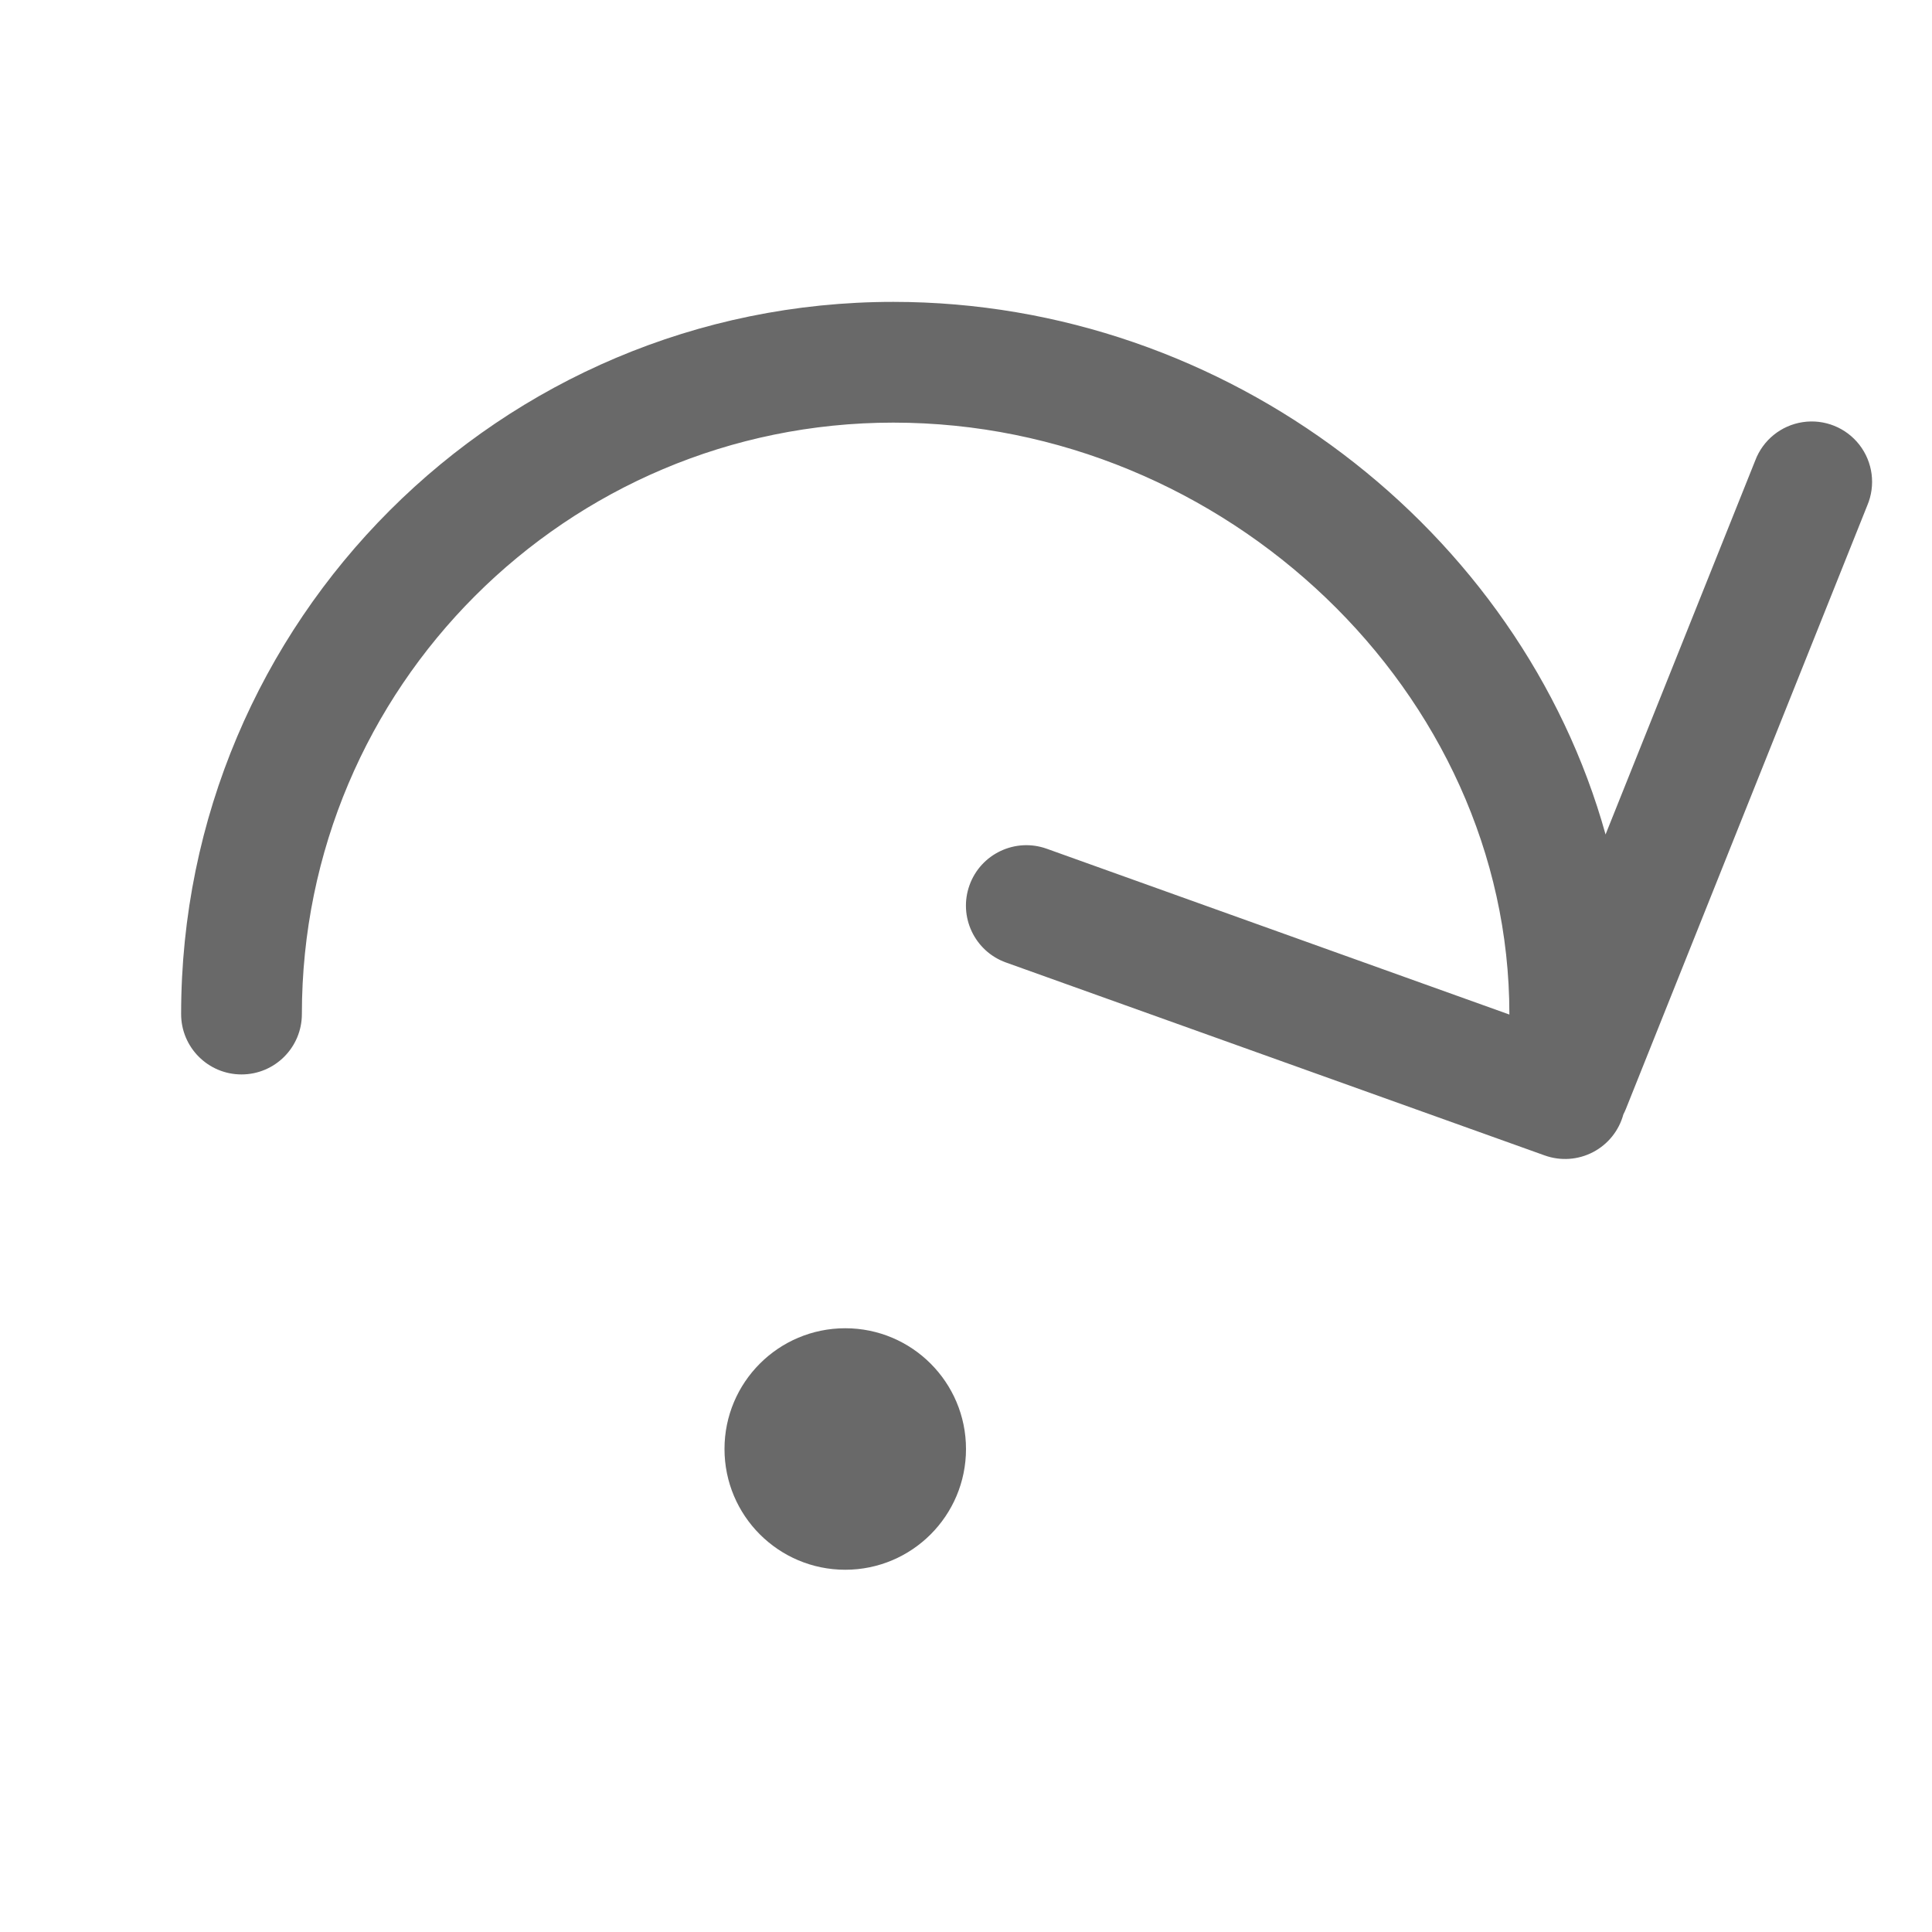
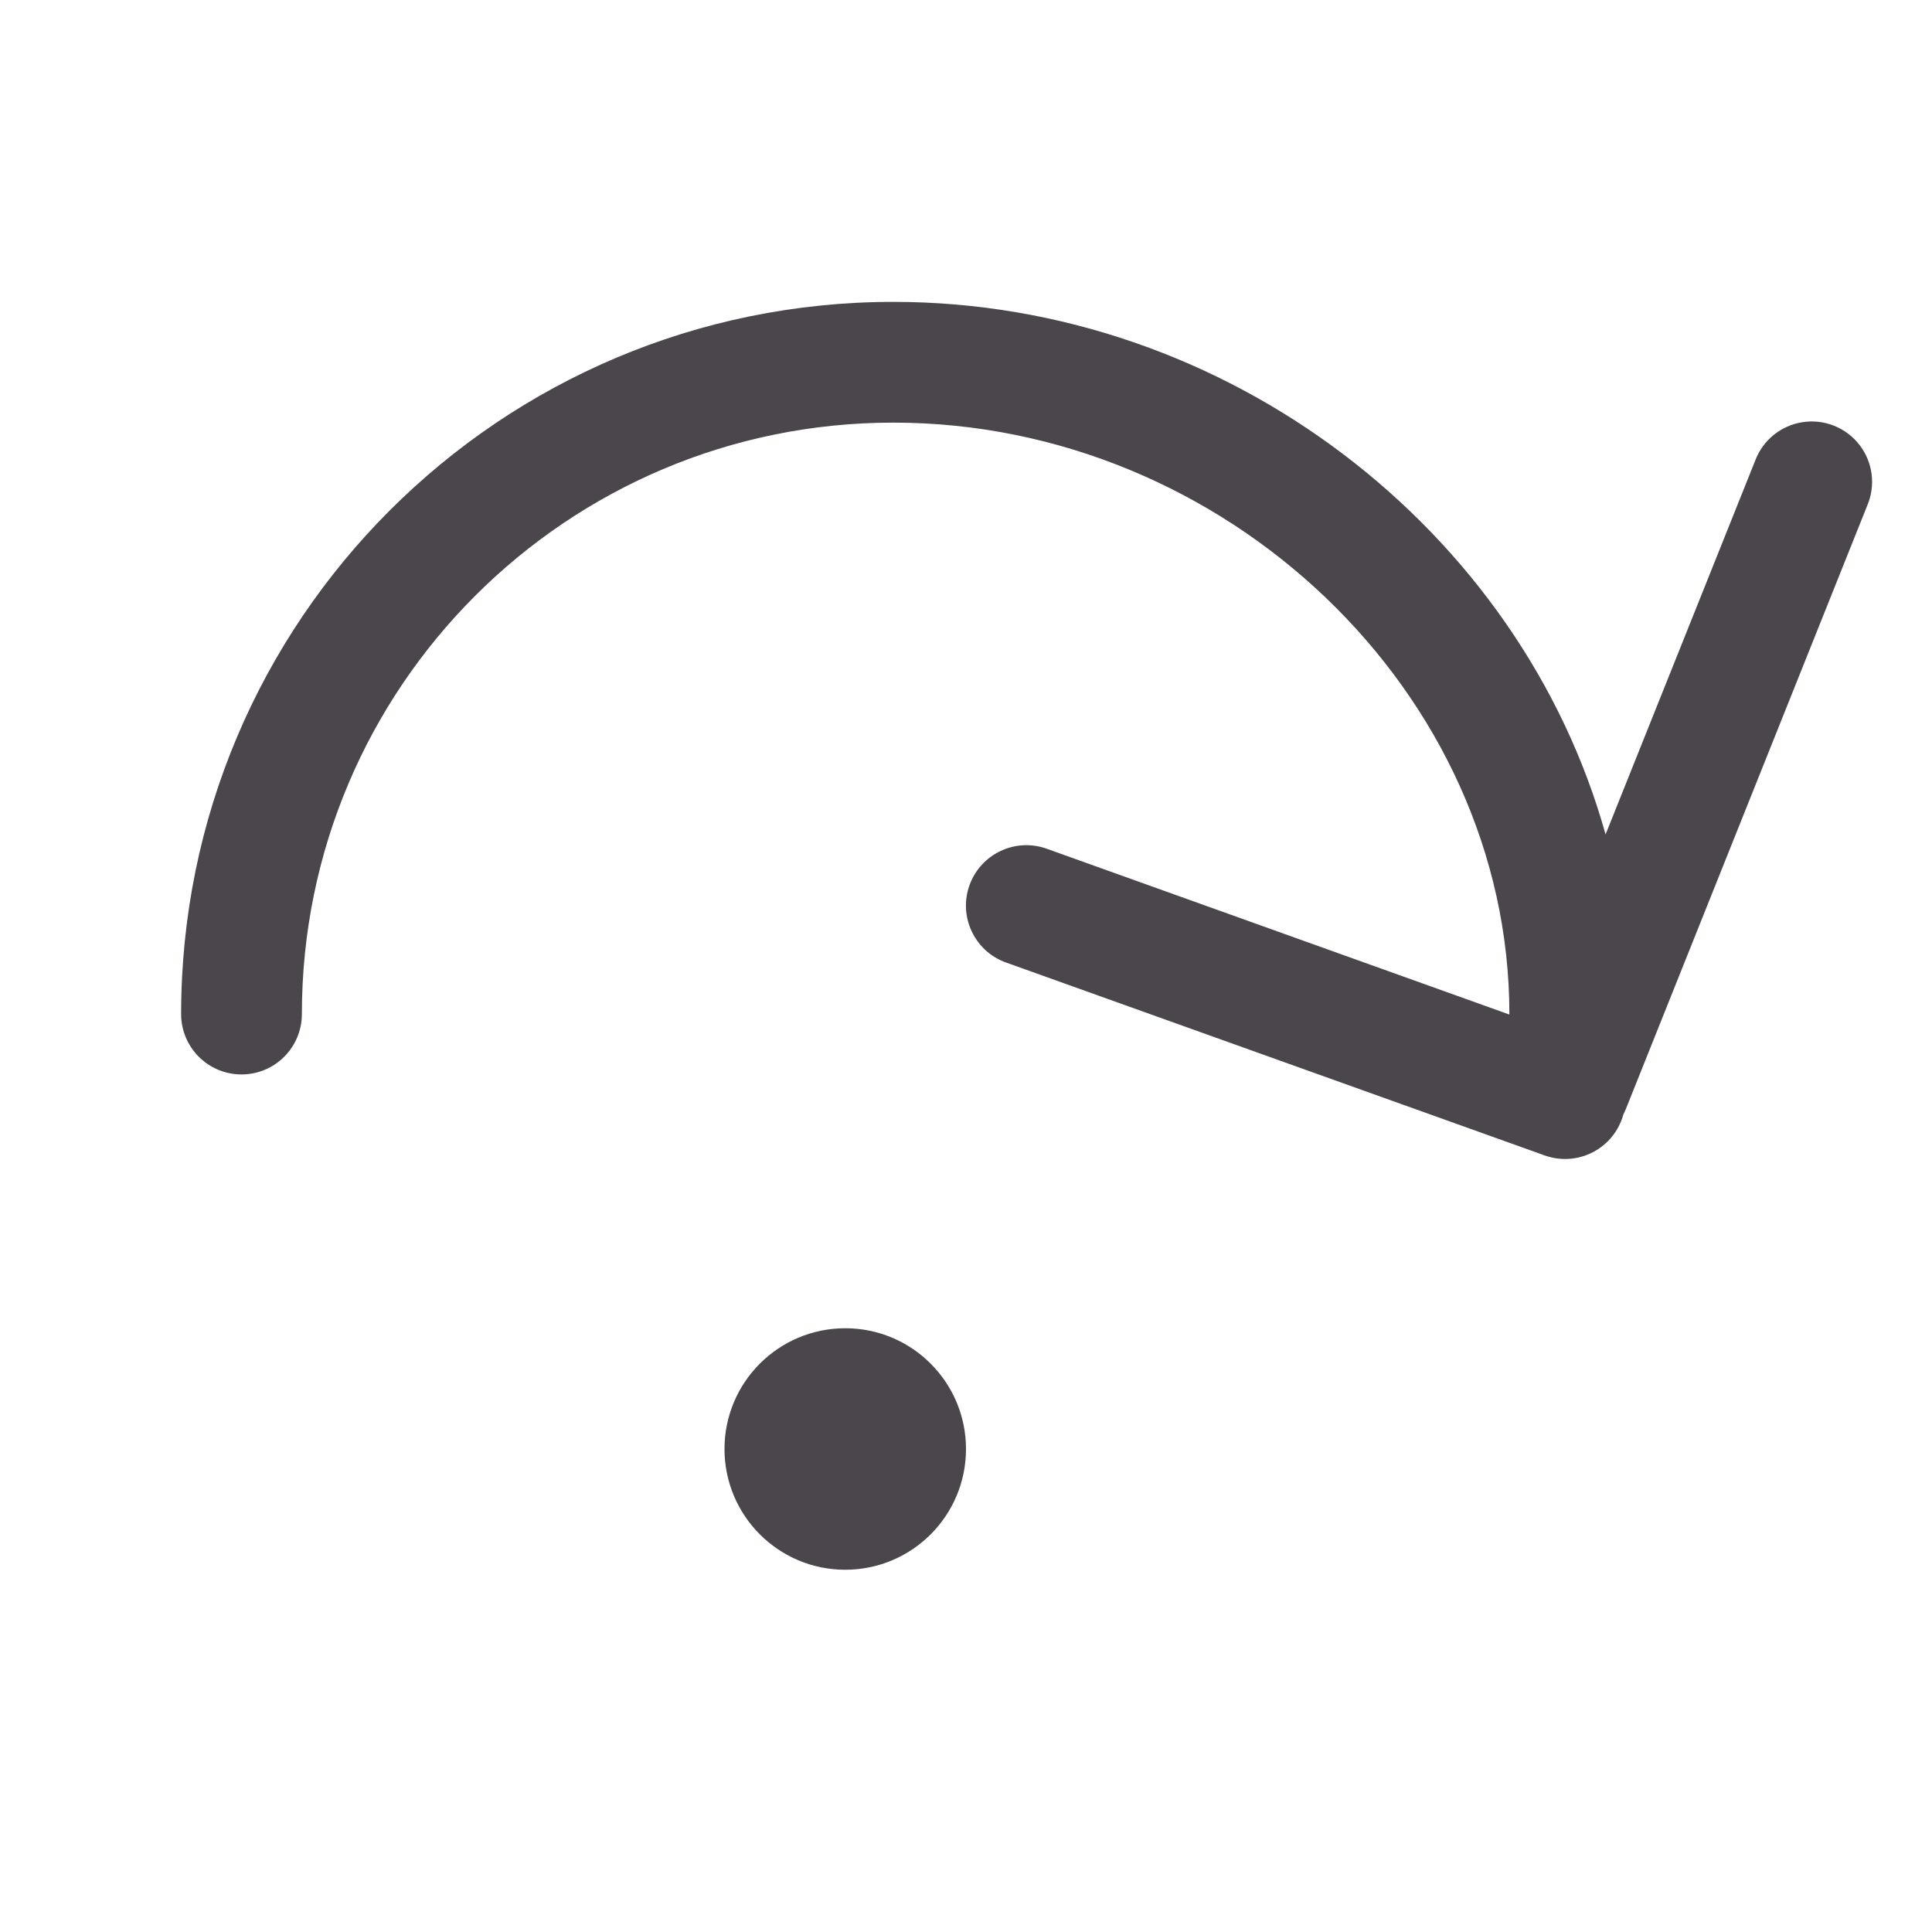
- <svg xmlns="http://www.w3.org/2000/svg" width="16" height="16" viewBox="0 0 16 16" fill="#696969">
+ <svg xmlns="http://www.w3.org/2000/svg" width="16" height="16" viewBox="0 0 16 16" fill="#4A464C">
  <g fill-rule="evenodd">
    <path d="M13.297 6.912C12.595 4.39 10.167 2.5 7.398 2.5A5.898 5.898 0 0 0 1.5 8.398a.5.5 0 0 0 1 0A4.898 4.898 0 0 1 7.398 3.5c2.75 0 5.102 2.236 5.102 4.898v.004L8.669 7.029a.5.5 0 0 0-.338.942l4.462 1.598a.5.5 0 0 0 .651-.34.506.506 0 0 0 .02-.043l2-5a.5.5 0 1 0-.928-.372l-1.24 3.098z" />
    <circle cx="7" cy="12" r="1" />
  </g>
</svg>
